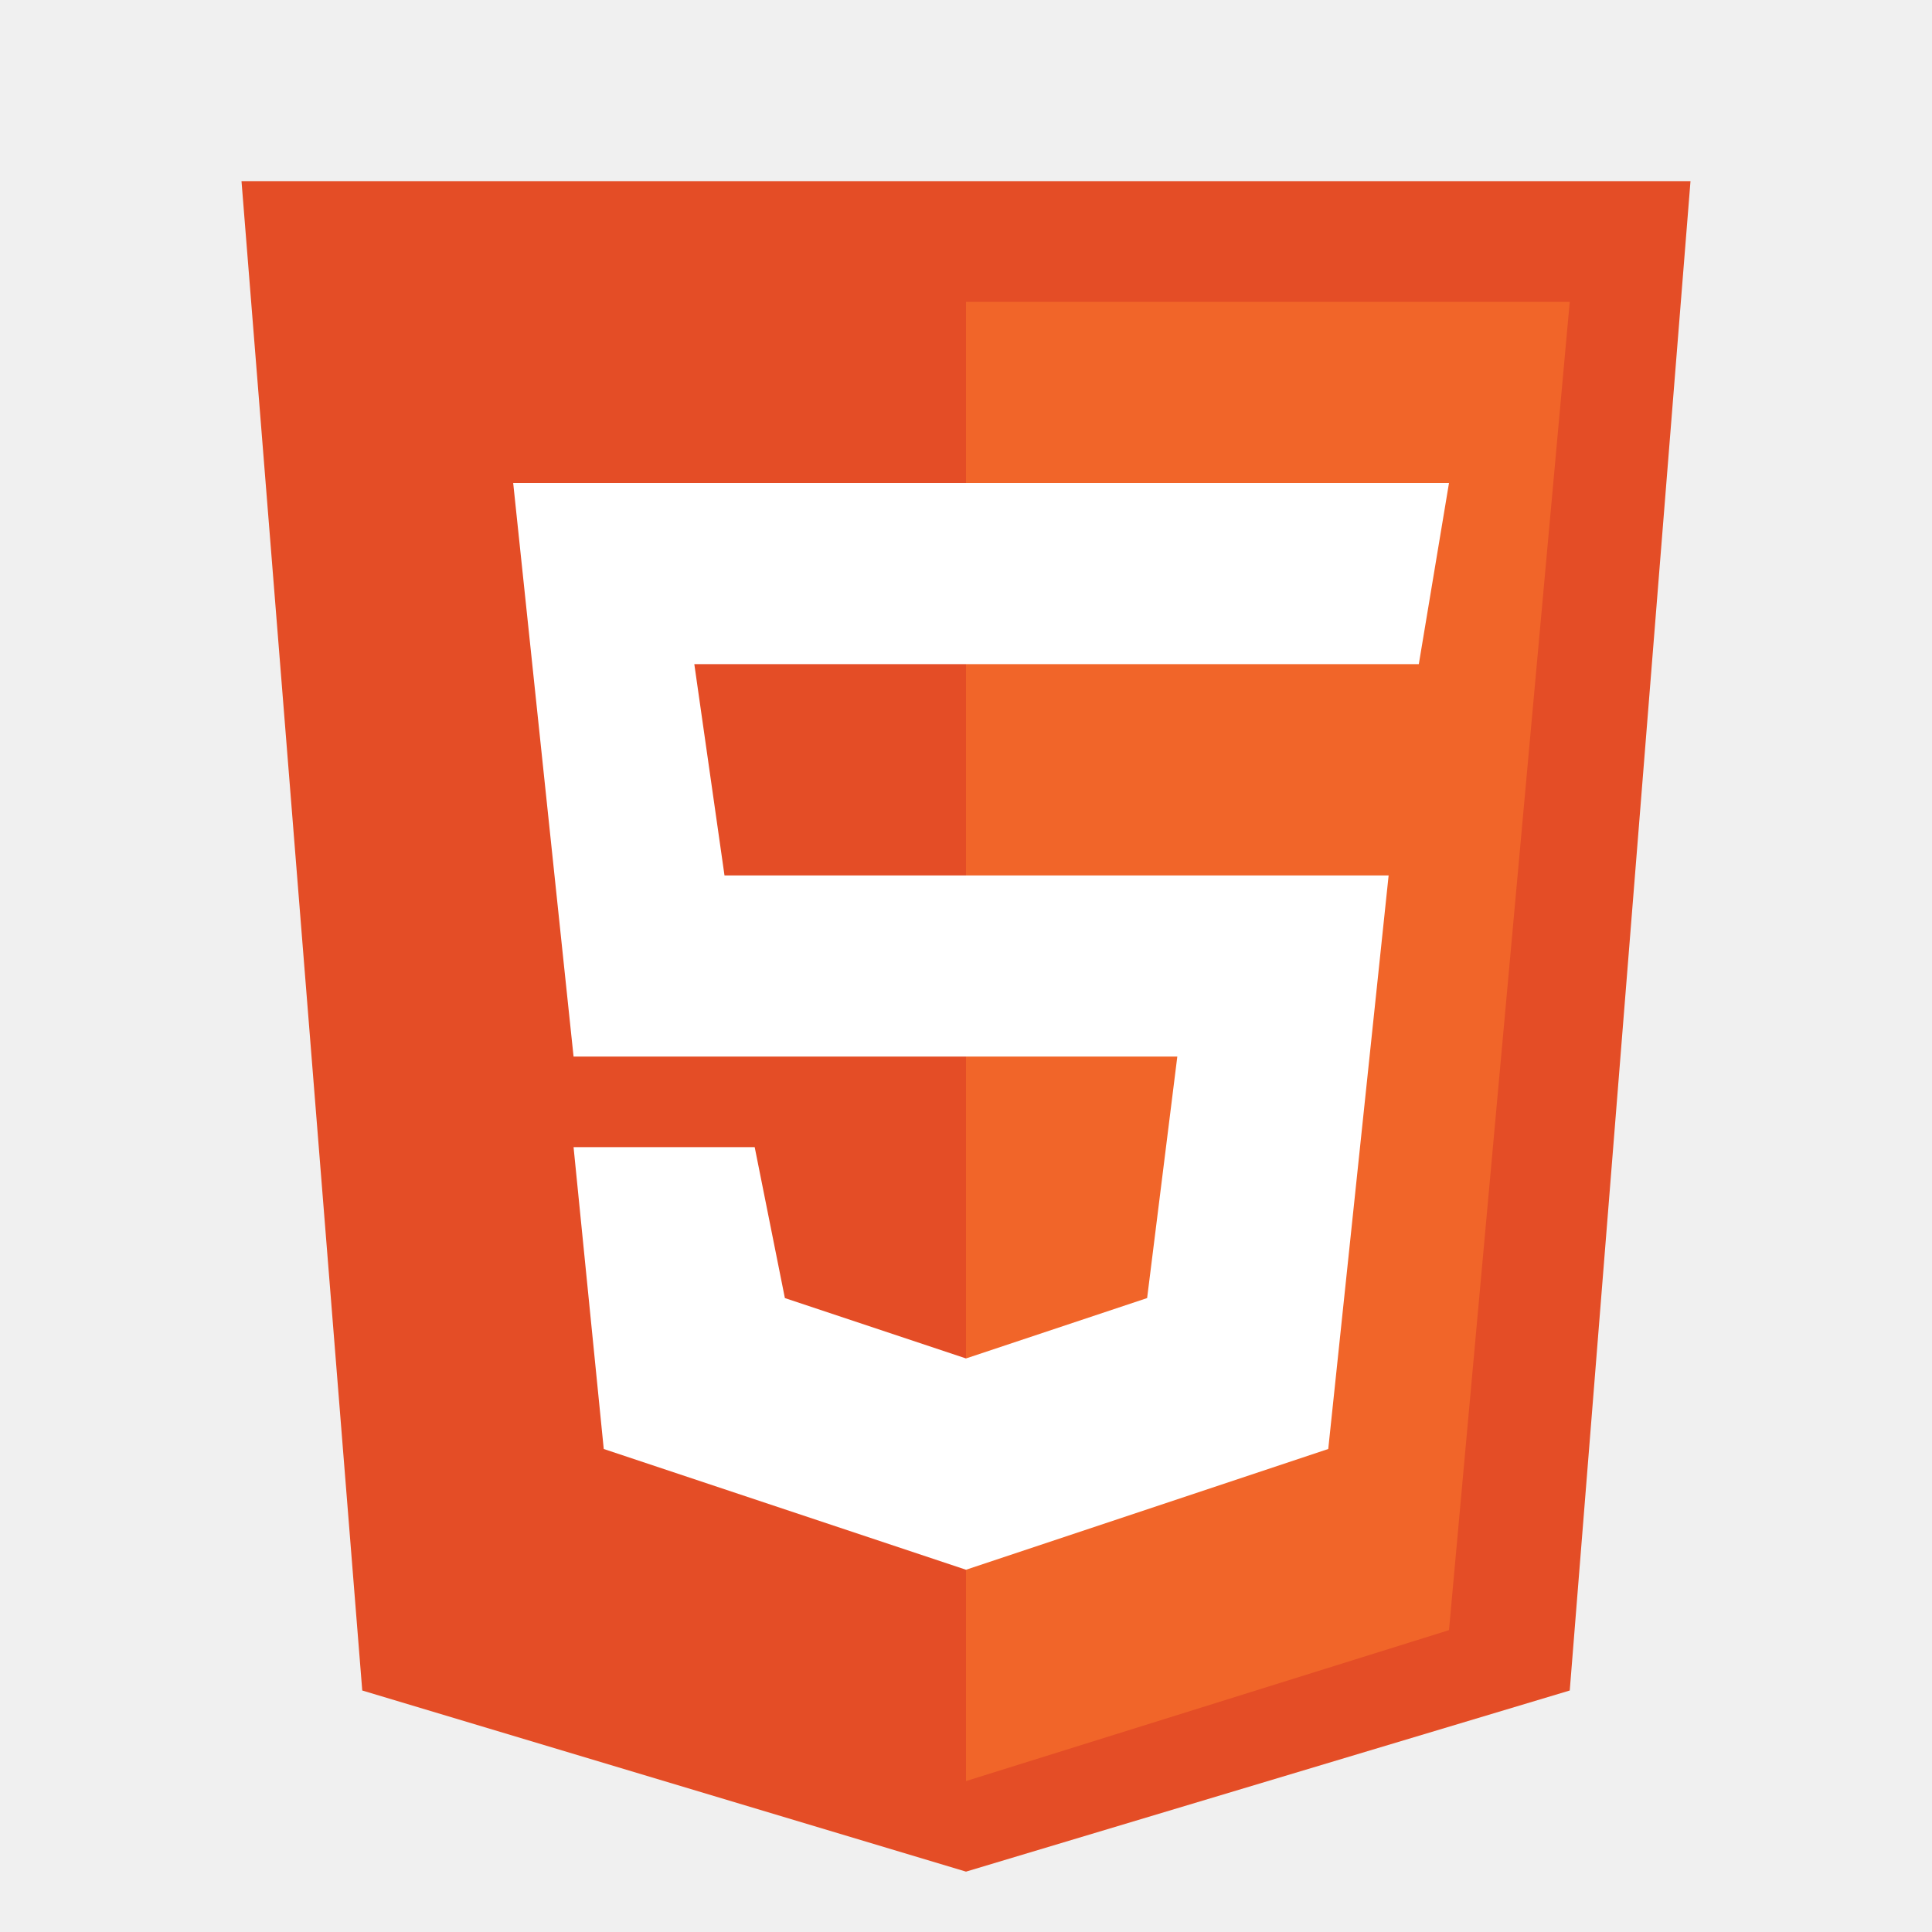
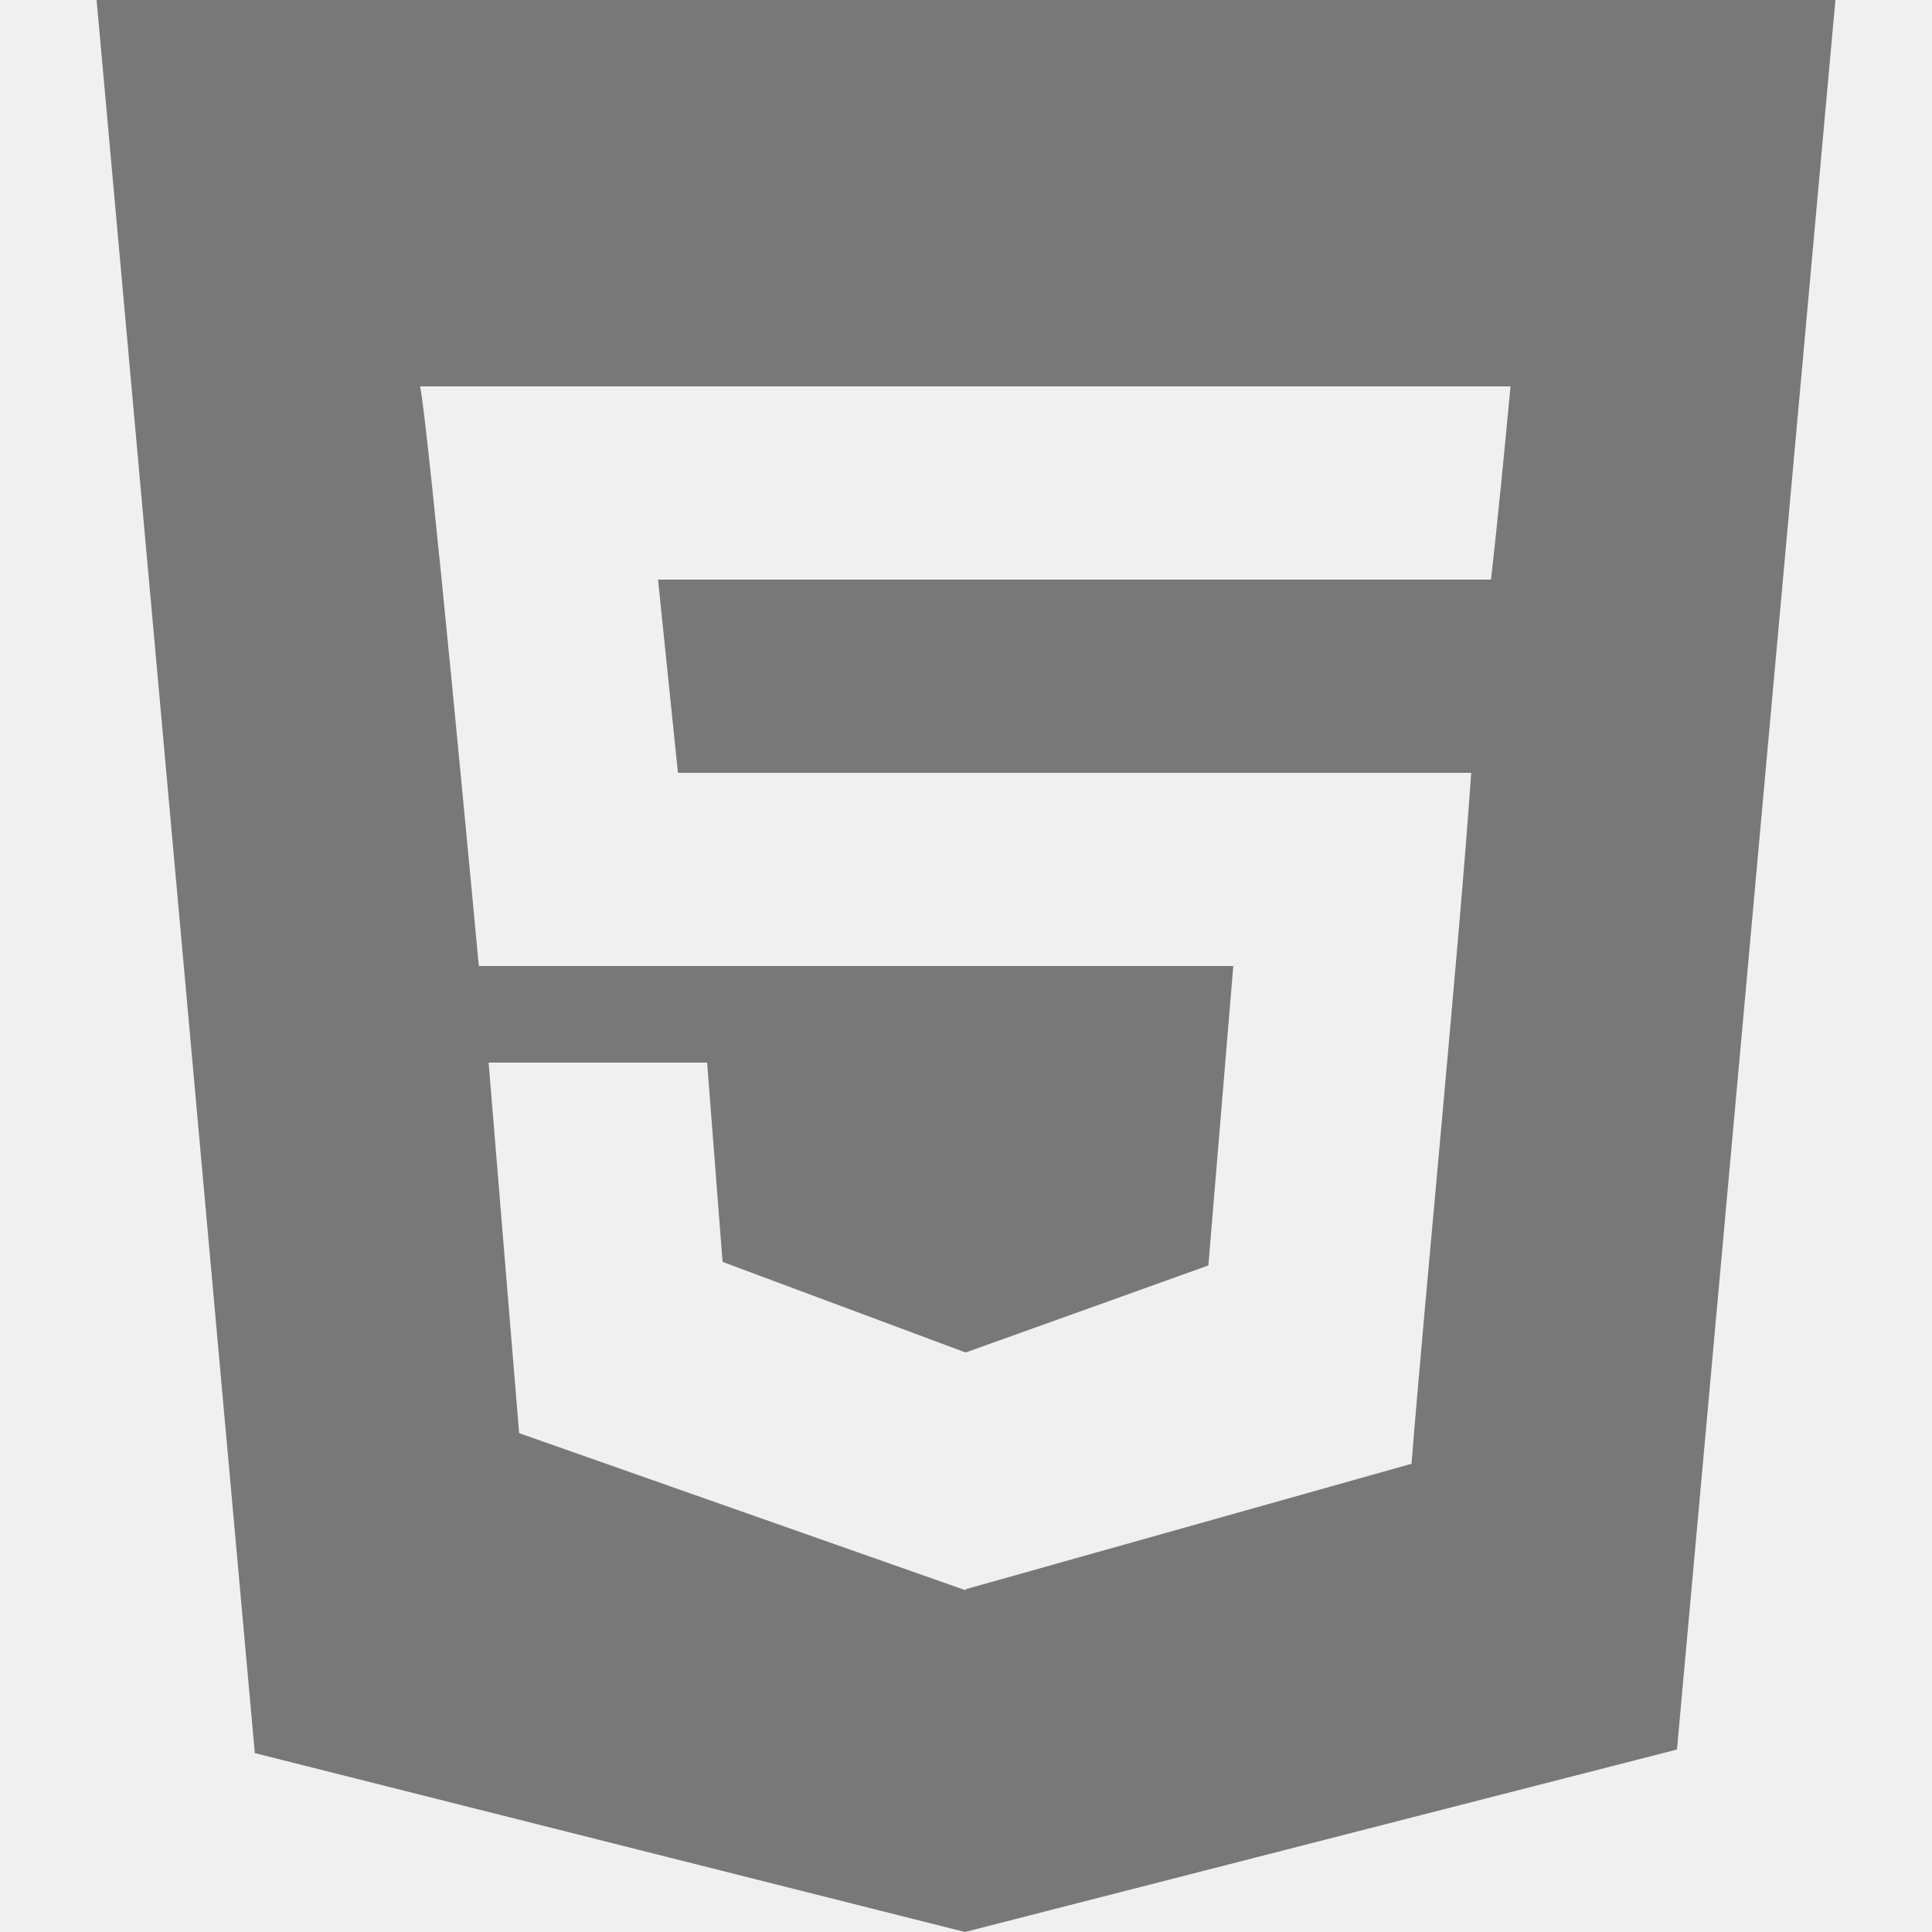
- <svg xmlns="http://www.w3.org/2000/svg" width="800px" height="800px" viewBox="0 0 32 32" fill="none">
-   <path d="M6 28L4 3H28L26 28L16 31L6 28Z" fill="#E44D26" />
-   <path d="M26 5H16V29.5L24 27L26 5Z" fill="#F16529" />
-   <path d="M9.5 17.5L8.5 8H24L23.5 11H11.5L12 14.5H23L22 24L16 26L10 24L9.5 19H12.5L13 21.5L16 22.5L19 21.5L19.5 17.5H9.5Z" fill="white" />
+ <svg xmlns="http://www.w3.org/2000/svg" width="800px" height="800px" viewBox="-1 0 20 20" version="1.1">
+   <defs>
+ 
+ </defs>
+   <g id="Page-1" stroke="none" stroke-width="1" fill="none" fill-rule="evenodd">
+     <g id="Dribbble-Light-Preview" transform="translate(-61, -7639)" fill="#00000080">
+       <g id="icons" transform="translate(56, 160)">
+         <path d="M19.435,7485 L19.428,7485 L10.812,7485 L11.018,7487 L19.23,7487 C19.11,7488.752 18.746,7492.464 18.612,7494.153 L13.999,7495.451 L13.999,7495.455 L13.989,7495.46 L9.374,7493.836 L9.058,7490 L11.32,7490 L11.48,7492.063 L13.993,7493 L13.999,7493 L16.509,7492.1 L16.767,7489 L8.957,7489 C8.919,7488.599 8.433,7483.392 8.349,7483 L19.637,7483 C19.574,7483.66 19.51,7484.338 19.435,7485 L19.435,7485 Z M5,7479 L6.638,7497.148 L13.989,7499 L21.36,7497.111 L23,7479 L5,7479 Z" id="html-[#124]">
+ 
+ </path>
+       </g>
+     </g>
+   </g>
</svg>
